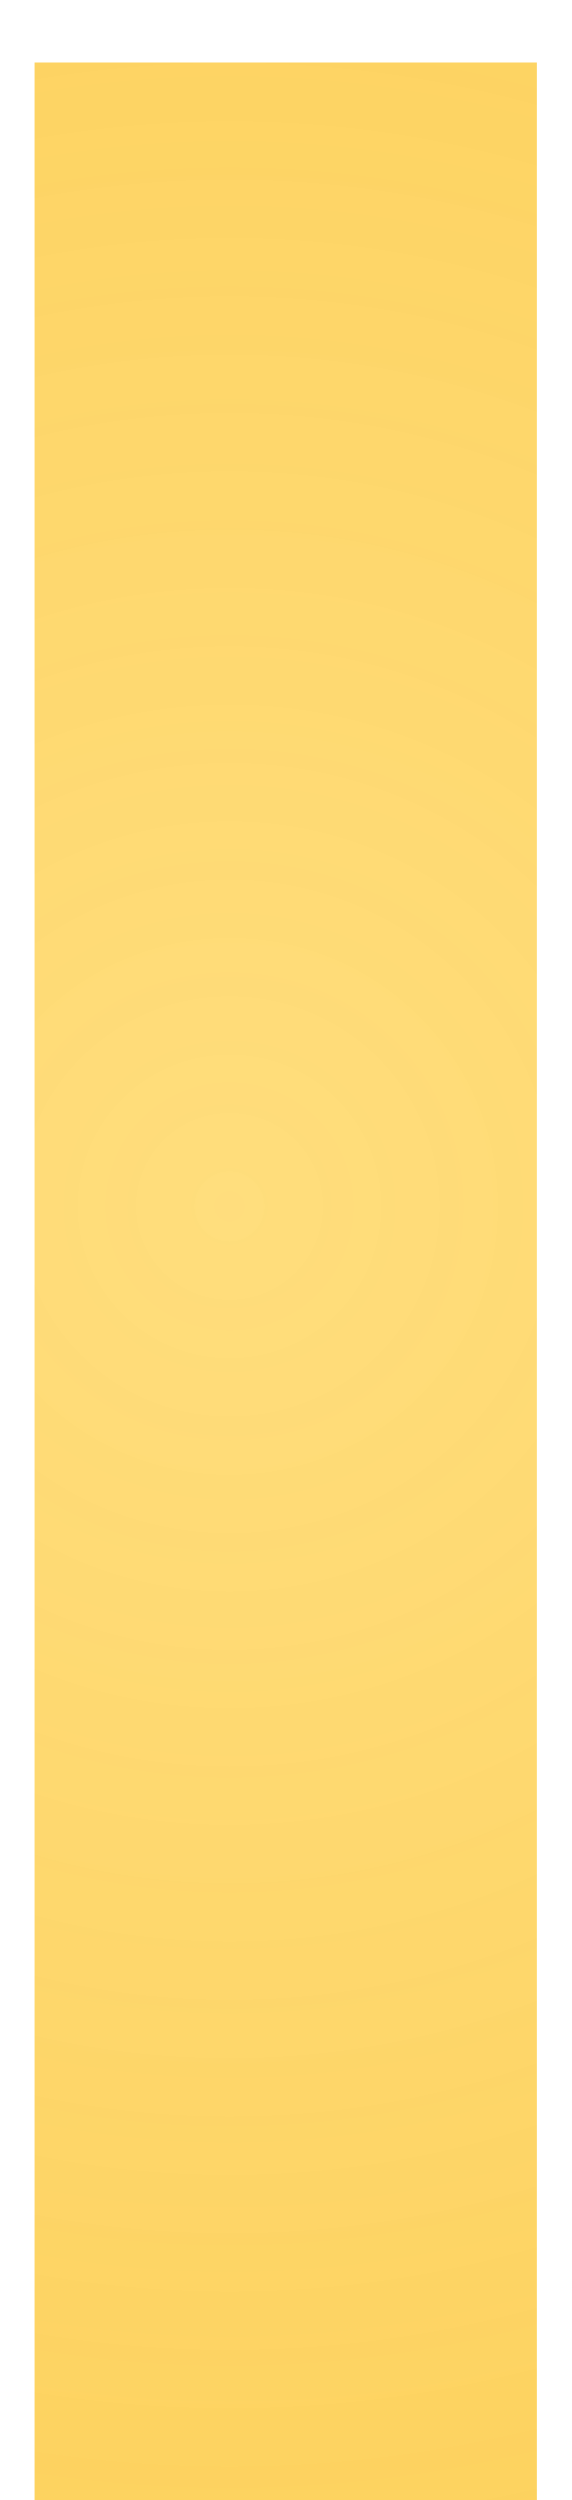
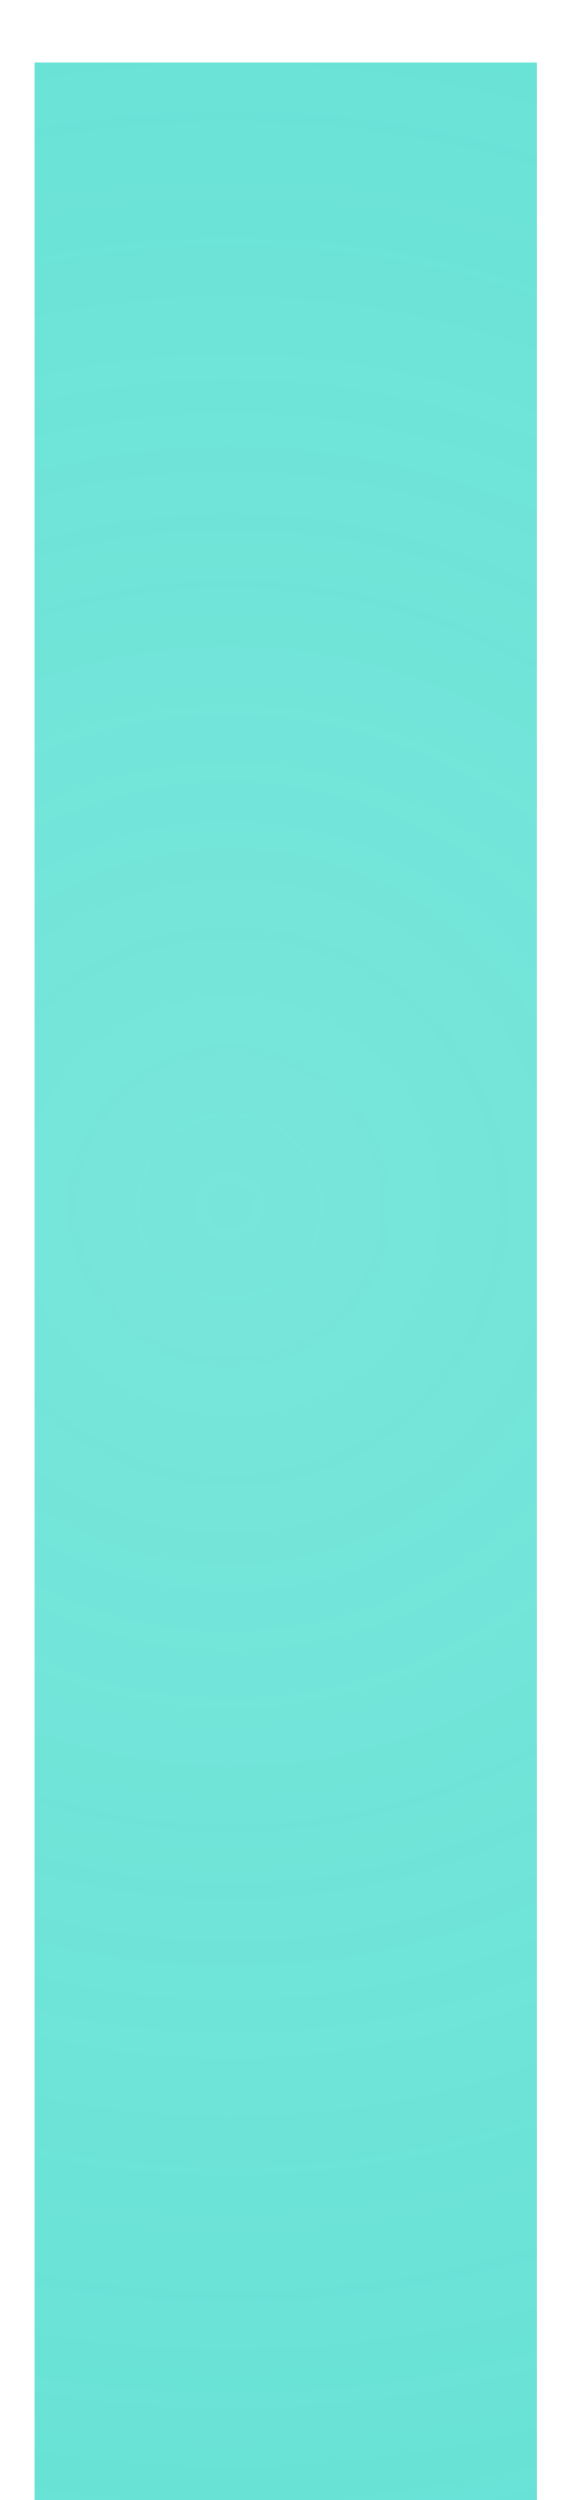
<svg xmlns="http://www.w3.org/2000/svg" width="8" height="35" viewBox="0 0 8 35" fill="none">
  <path d="M7.516 35H0.484V0.875H7.516V35Z" fill="url(#paint0_diamond)" />
  <defs>
    <radialGradient id="paint0_diamond" cx="0" cy="0" r="1" gradientUnits="userSpaceOnUse" gradientTransform="translate(3.24242 16.8929) rotate(88.0754) scale(45.1147 45.0815)">
-       <stop stop-color="#FFD458" stop-opacity="0.78" />
-       <stop offset="1" stop-color="#F9BF2E" />
+       <stop stop-color="#52ded0" stop-opacity="0.78" />
+       <stop offset="1" stop-color="#52ded0" />
    </radialGradient>
  </defs>
</svg>
